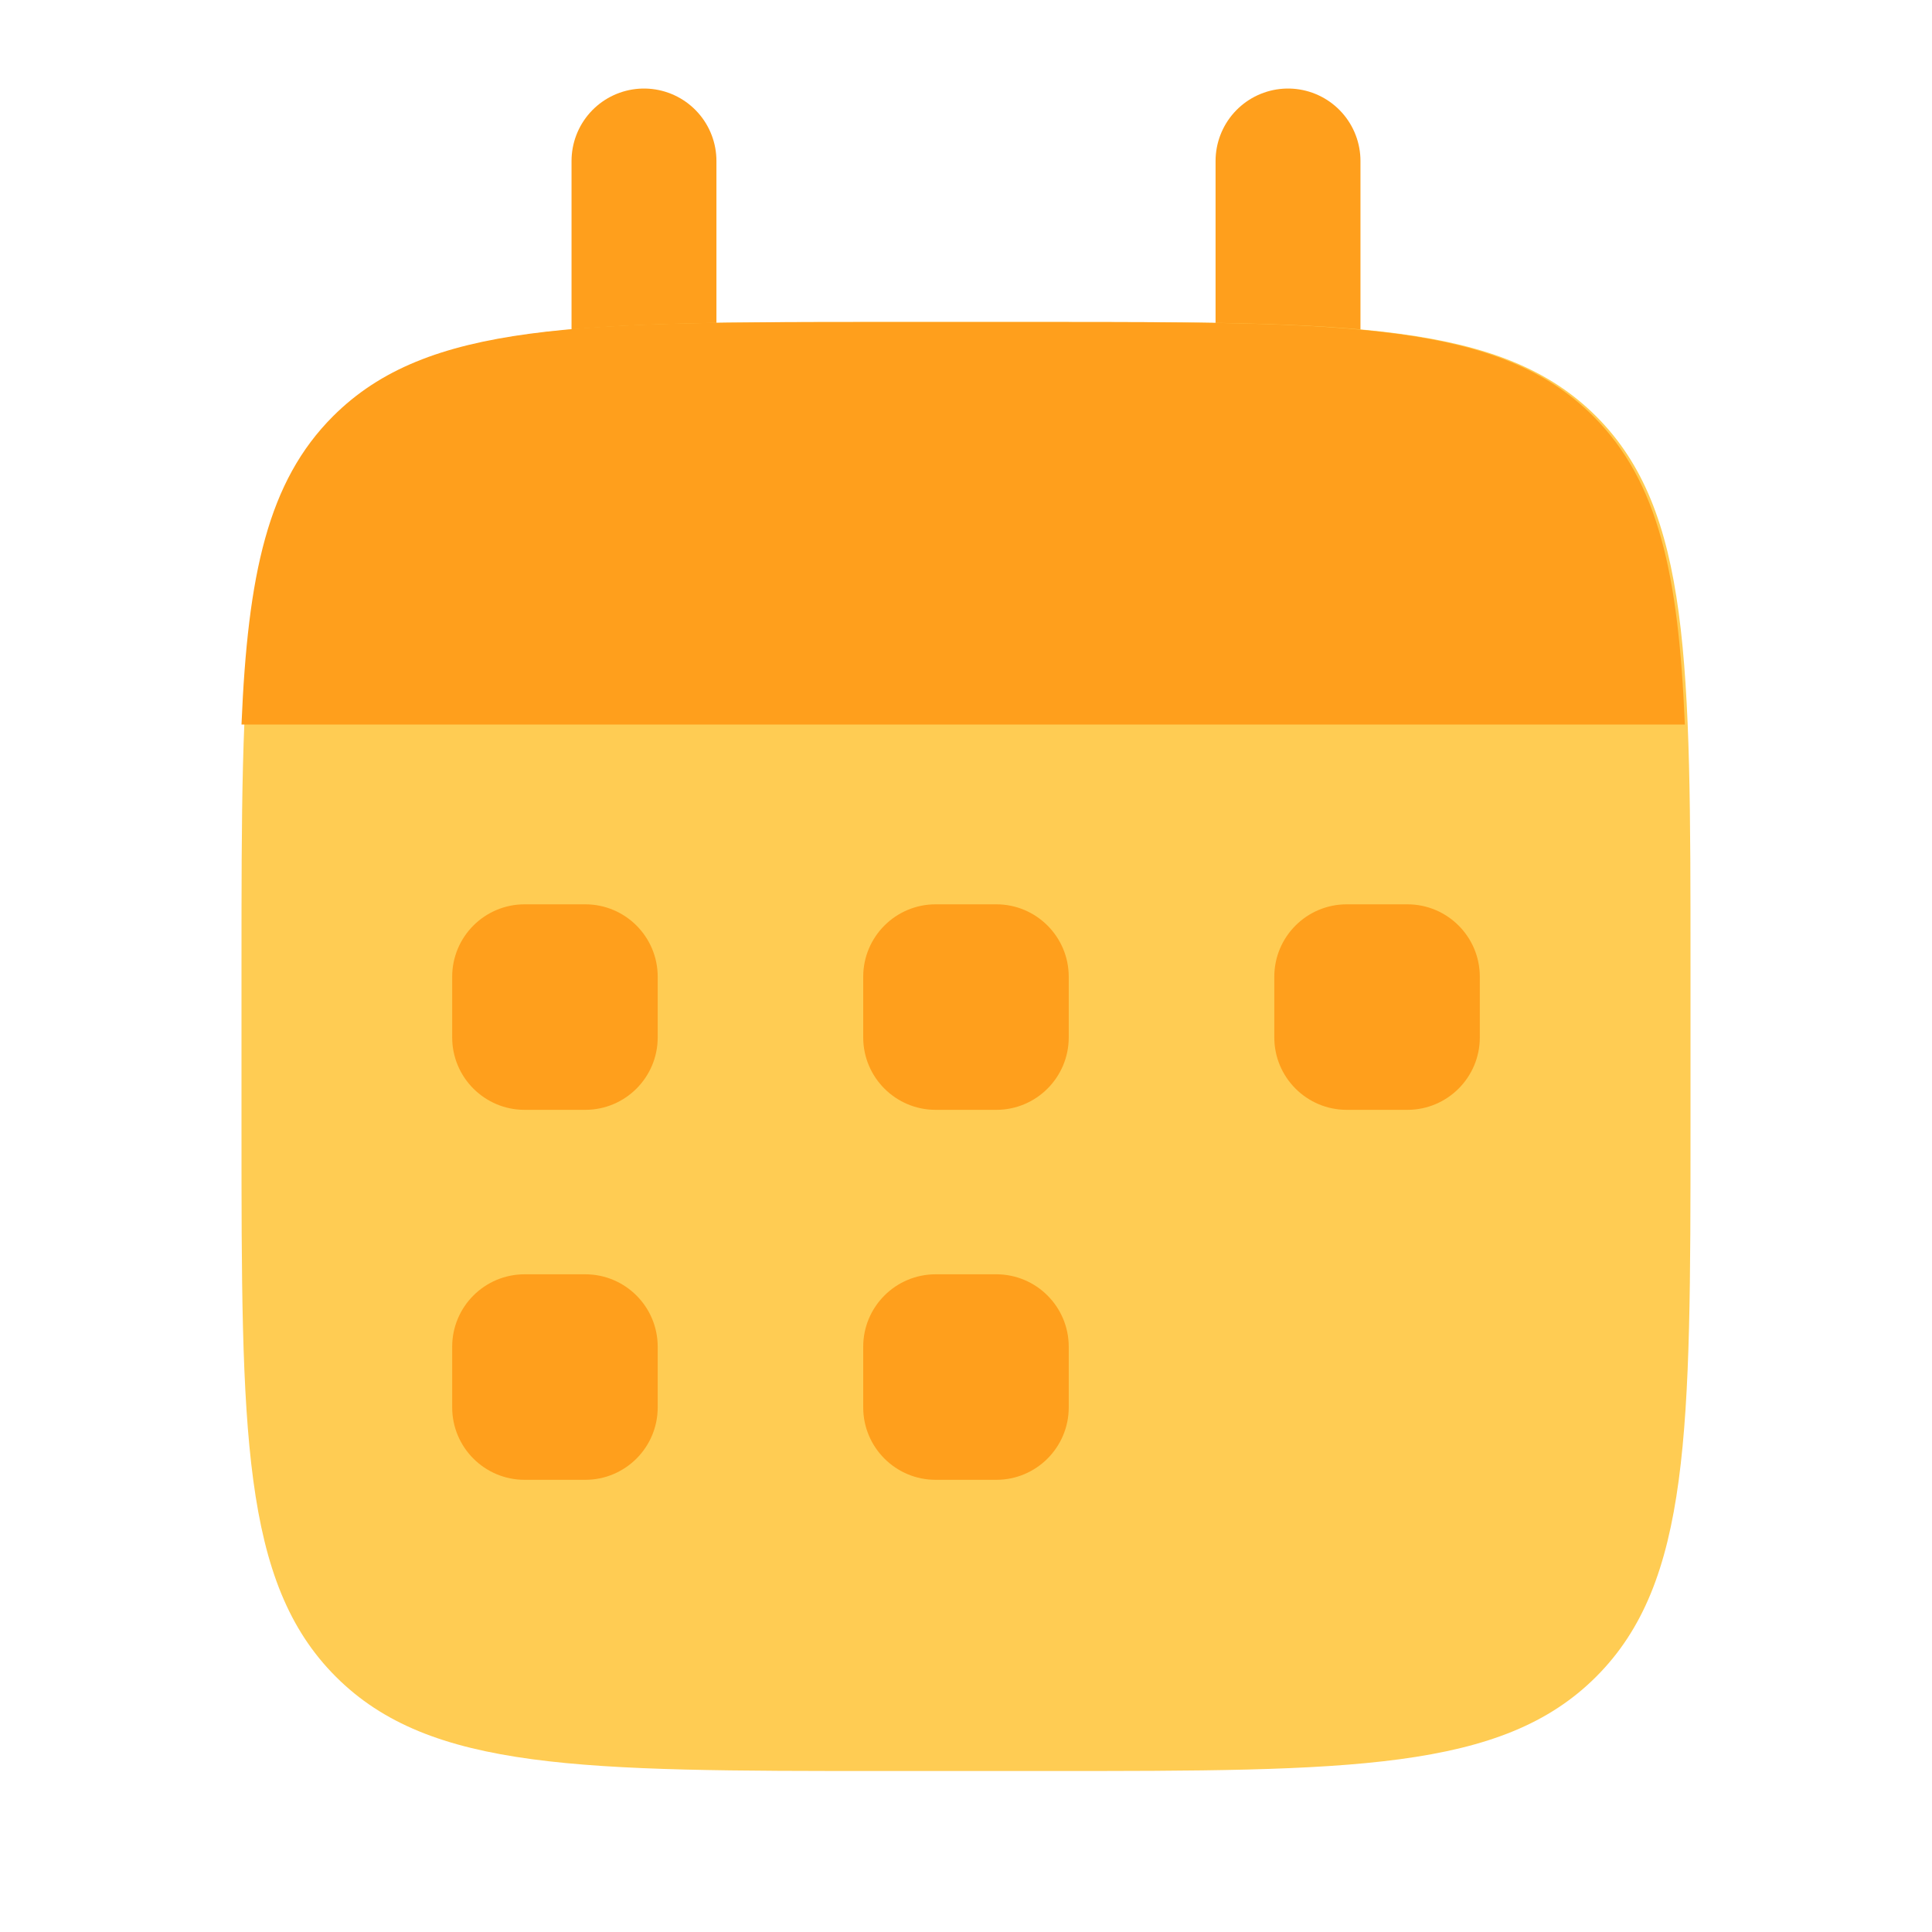
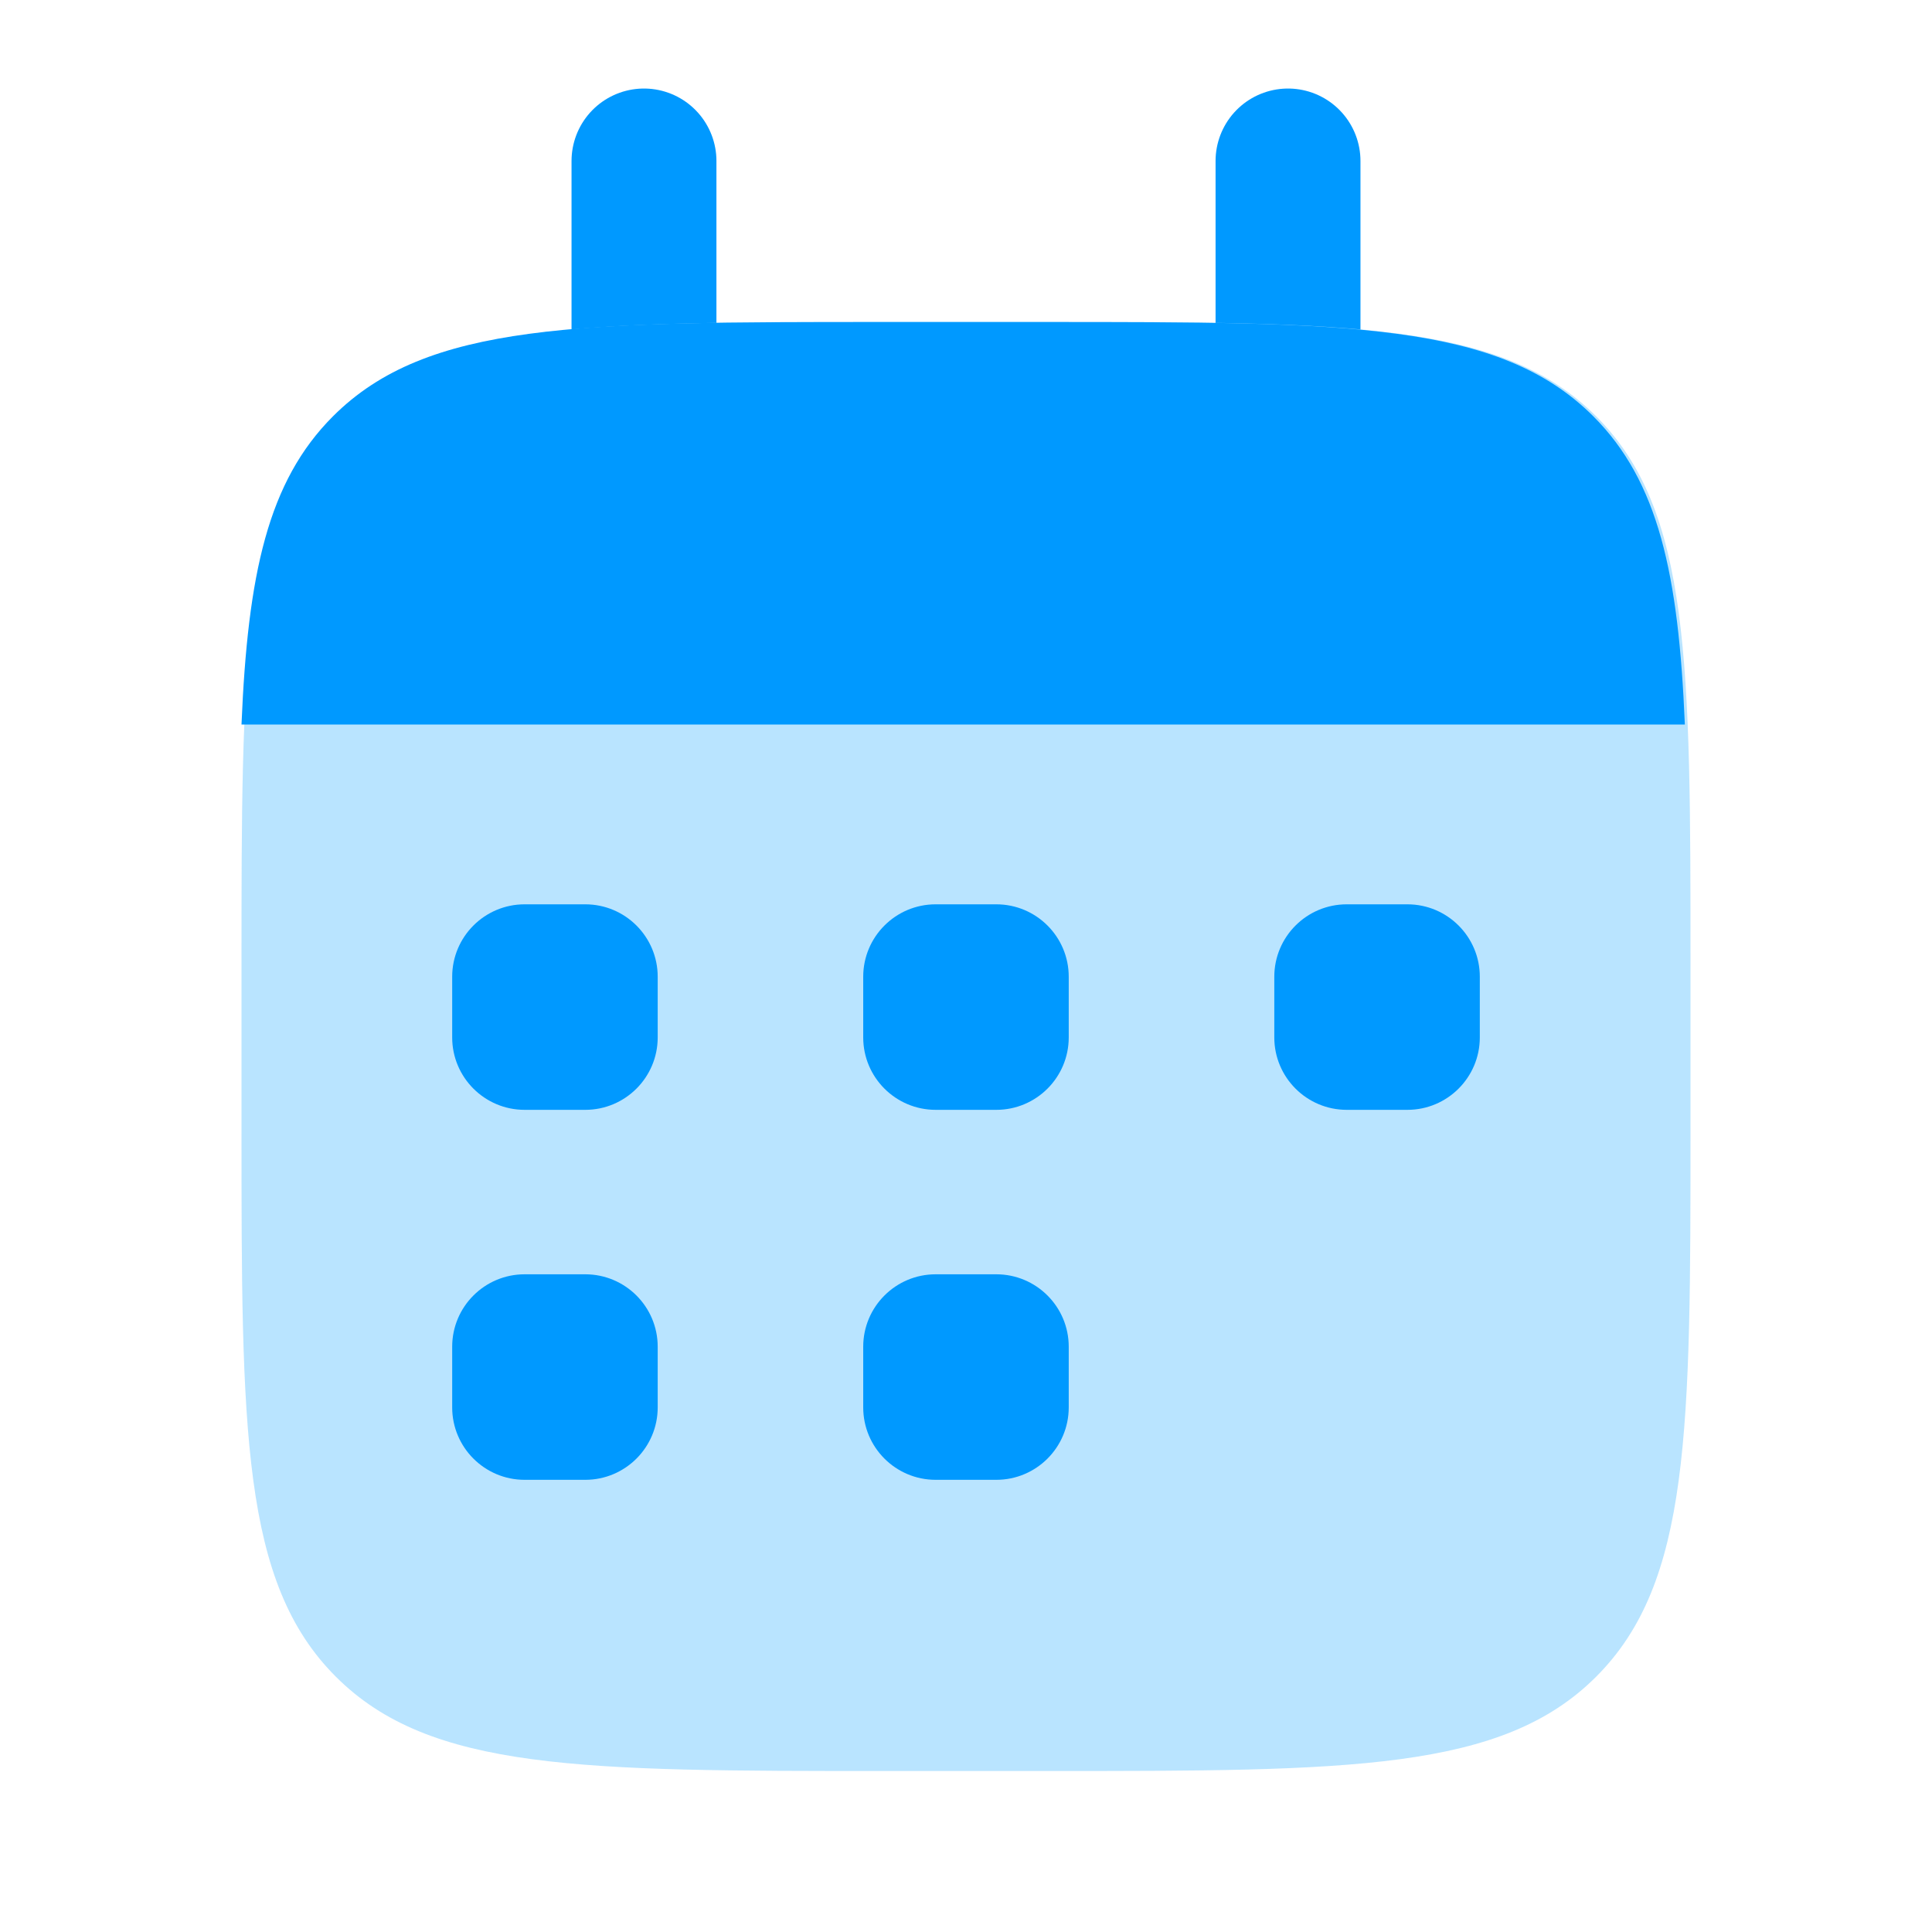
<svg xmlns="http://www.w3.org/2000/svg" preserveAspectRatio="none" overflow="visible" style="display: block;" width="40" height="40" viewBox="0 0 40 40" fill="none">
  <g id="calendar-04">
-     <path id="Vector" d="M26.667 3.333V10M13.333 3.333V10" stroke-width="3" stroke-linecap="round" stroke-linejoin="round" stroke="#FF9F1C" />
-     <path id="Vector_2" d="M21.667 6.667H18.333C12.048 6.667 8.905 6.667 6.953 8.619C5 10.572 5 13.715 5 20V23.333C5 29.619 5 32.761 6.953 34.714C8.905 36.667 12.048 36.667 18.333 36.667H21.667C27.952 36.667 31.095 36.667 33.047 34.714C35 32.761 35 29.619 35 23.333V20C35 13.715 35 10.572 33.047 8.619C31.095 6.667 27.952 6.667 21.667 6.667Z" fill="#FFCC53" />
-     <path id="Subtract" d="M21.608 6.667C27.893 6.667 31.036 6.667 32.988 8.619C34.335 9.966 34.753 11.879 34.883 15H5C5.13 11.879 5.547 9.966 6.894 8.619C8.846 6.666 11.989 6.667 18.274 6.667H21.608Z" fill="#FF9F1C" />
-     <rect id="Rectangle 33" x="9.362" y="18.723" width="4.255" height="4.255" rx="1.5" fill="#FF9F1C" />
-     <rect id="Rectangle 36" x="9.362" y="26.383" width="4.255" height="4.255" rx="1.5" fill="#FF9F1C" />
-     <rect id="Rectangle 34" x="17.872" y="18.723" width="4.255" height="4.255" rx="1.5" fill="#FF9F1C" />
-     <rect id="Rectangle 37" x="17.872" y="26.383" width="4.255" height="4.255" rx="1.5" fill="#FF9F1C" />
-     <rect id="Rectangle 35" x="26.383" y="18.723" width="4.255" height="4.255" rx="1.5" fill="#FF9F1C" />
+     <path id="Vector" d="M26.667 3.333V10M13.333 3.333V10" stroke-width="3" stroke-linecap="round" stroke-linejoin="round" stroke="#0099FF" />
+     <path id="Vector_2" d="M21.667 6.667H18.333C12.048 6.667 8.905 6.667 6.953 8.619C5 10.572 5 13.715 5 20V23.333C5 29.619 5 32.761 6.953 34.714C8.905 36.667 12.048 36.667 18.333 36.667H21.667C27.952 36.667 31.095 36.667 33.047 34.714C35 32.761 35 29.619 35 23.333V20C35 13.715 35 10.572 33.047 8.619C31.095 6.667 27.952 6.667 21.667 6.667Z" fill="#A7DDFF" fill-opacity="0.8" />
+     <path id="Subtract" d="M21.608 6.667C27.893 6.667 31.036 6.667 32.988 8.619C34.335 9.966 34.753 11.879 34.883 15H5C5.13 11.879 5.547 9.966 6.894 8.619C8.846 6.666 11.989 6.667 18.274 6.667H21.608Z" fill="#0099FF" />
+     <rect id="Rectangle 33" x="9.362" y="18.723" width="4.255" height="4.255" rx="1.5" fill="#0099FF" />
+     <rect id="Rectangle 36" x="9.362" y="26.383" width="4.255" height="4.255" rx="1.5" fill="#0099FF" />
+     <rect id="Rectangle 34" x="17.872" y="18.723" width="4.255" height="4.255" rx="1.5" fill="#0099FF" />
+     <rect id="Rectangle 37" x="17.872" y="26.383" width="4.255" height="4.255" rx="1.5" fill="#0099FF" />
+     <rect id="Rectangle 35" x="26.383" y="18.723" width="4.255" height="4.255" rx="1.5" fill="#0099FF" />
  </g>
</svg>
